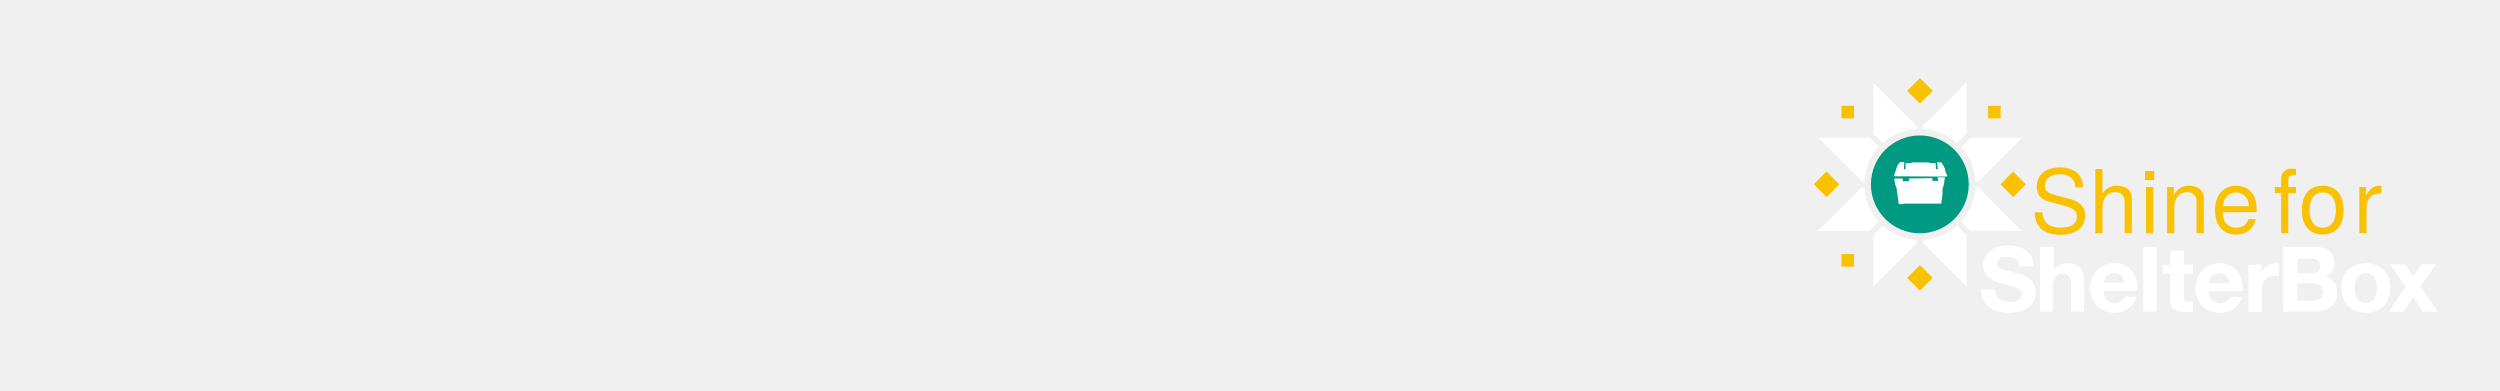
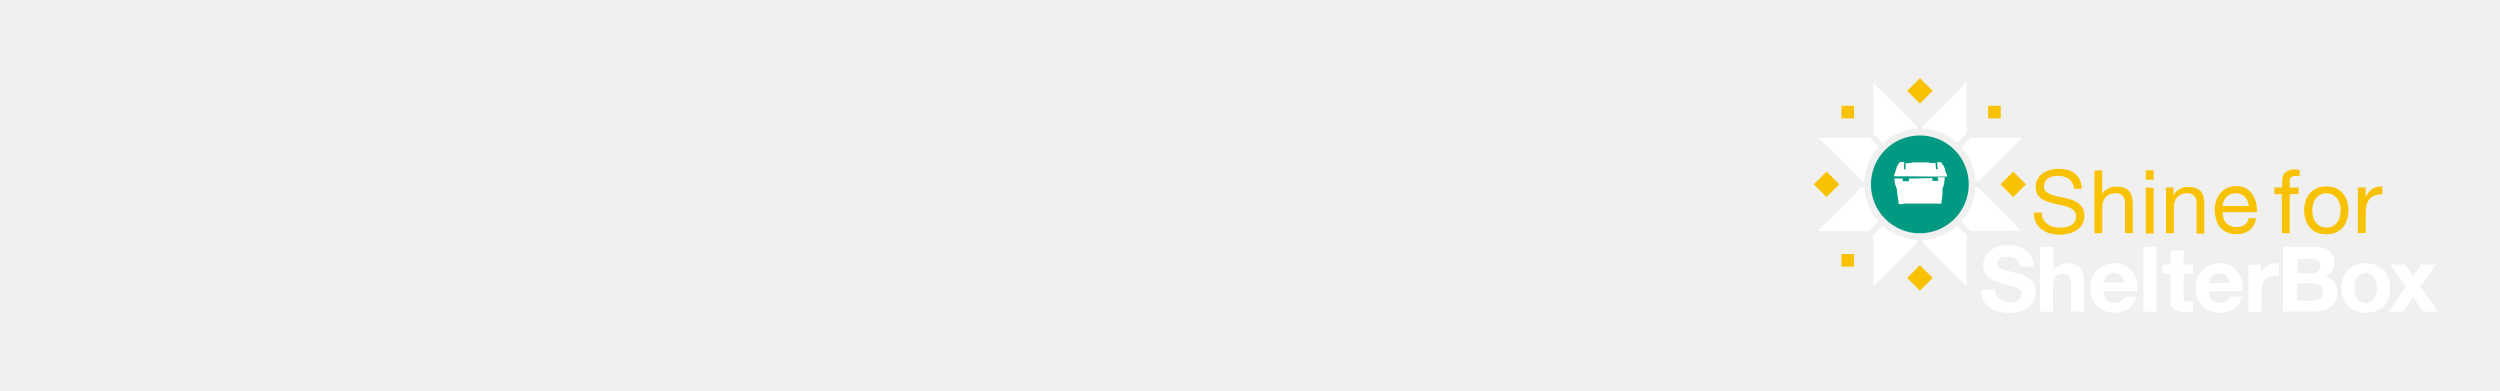
<svg xmlns="http://www.w3.org/2000/svg" viewBox="0 0 320 50">
  <defs>
-     <style>.cls-1{fill:none;opacity:0.44;}.cls-2,.cls-4{fill:#fff;}.cls-3{fill:#009982;}.cls-3,.cls-4{fill-rule:evenodd;}.cls-5{font-size:11.28px;font-family:HelveticaNeue, Helvetica Neue;}.cls-5,.cls-8{fill:#f9c200;}.cls-6{letter-spacing:0.02em;}.cls-7{letter-spacing:0.02em;}</style>
+     <style>.cls-1{fill:none;opacity:0.44;}.cls-2,.cls-4{fill:#fff;}.cls-3{fill:#009982;}.cls-3,.cls-4{fill-rule:evenodd;}.cls-5,.cls-6{fill:#f9c200;}.cls-6{font-size:11.28px;font-family:HelveticaNeue, Helvetica Neue;}</style>
  </defs>
  <g id="Layer_2" data-name="Layer 2">
    <g id="Layer_1-2" data-name="Layer 1">
      <rect class="cls-1" width="320" height="50" />
      <path class="cls-2" d="M255.51,37.83a1.2,1.2,0,0,0,.4.46,1.82,1.82,0,0,0,.58.27,2.74,2.74,0,0,0,.7.09,5.13,5.13,0,0,0,.52,0,2,2,0,0,0,.52-.16,1.13,1.13,0,0,0,.4-.32.76.76,0,0,0,.16-.51.72.72,0,0,0-.21-.54,1.73,1.73,0,0,0-.56-.35,6.21,6.21,0,0,0-.79-.24l-.89-.23a8.6,8.6,0,0,1-.9-.29,3,3,0,0,1-.78-.43,2.1,2.1,0,0,1-.56-.66,2,2,0,0,1-.22-1,2.16,2.16,0,0,1,.27-1.1,2.52,2.52,0,0,1,.71-.78,3.15,3.15,0,0,1,1-.46,4.24,4.24,0,0,1,1.11-.15,5.07,5.07,0,0,1,1.24.14,3,3,0,0,1,1.05.47,2.33,2.33,0,0,1,.74.82,2.58,2.58,0,0,1,.27,1.22h-1.76a1.37,1.37,0,0,0-.15-.61,1.07,1.07,0,0,0-.35-.38,1.65,1.65,0,0,0-.51-.2,3,3,0,0,0-.61-.05,2.12,2.12,0,0,0-.44,0,1.29,1.29,0,0,0-.4.16,1.18,1.18,0,0,0-.3.29.84.84,0,0,0-.11.44.75.75,0,0,0,.09.39.78.78,0,0,0,.36.28,4.21,4.21,0,0,0,.76.25l1.25.33a5.26,5.26,0,0,1,.64.17,3.29,3.29,0,0,1,.81.38,2.49,2.49,0,0,1,.7.71,2,2,0,0,1,.3,1.14,2.6,2.6,0,0,1-.22,1.05,2.33,2.33,0,0,1-.66.84,3.08,3.08,0,0,1-1.07.55,5.11,5.11,0,0,1-1.48.19,5.32,5.32,0,0,1-1.33-.16,3.36,3.36,0,0,1-1.13-.53,2.54,2.54,0,0,1-.78-.91,2.74,2.74,0,0,1-.27-1.32h1.75a1.55,1.55,0,0,0,.15.71" />
      <path class="cls-2" d="M262.83,31.61v3.11h0a1.88,1.88,0,0,1,.8-.76,2.2,2.2,0,0,1,.94-.23,2.77,2.77,0,0,1,1.08.18,1.6,1.6,0,0,1,.67.49,2,2,0,0,1,.34.78,5.16,5.16,0,0,1,.1,1v3.67h-1.64V36.49a2.06,2.06,0,0,0-.24-1.11.89.89,0,0,0-.82-.36,1.13,1.13,0,0,0-1,.4,2.2,2.2,0,0,0-.3,1.31v3.13h-1.64V31.61Z" />
      <path class="cls-2" d="M269.63,38.43a1.46,1.46,0,0,0,1.06.36,1.53,1.53,0,0,0,.86-.25A1.06,1.06,0,0,0,272,38h1.44a2.77,2.77,0,0,1-1.06,1.54,3.14,3.14,0,0,1-1.74.46,3.42,3.42,0,0,1-1.27-.23,2.62,2.62,0,0,1-.95-.64,2.71,2.71,0,0,1-.61-1,3.72,3.72,0,0,1-.21-1.27,3.64,3.64,0,0,1,.21-1.25,3,3,0,0,1,.63-1,2.94,2.94,0,0,1,1-.66,3.15,3.15,0,0,1,1.24-.24A2.78,2.78,0,0,1,272,34a2.65,2.65,0,0,1,.93.79,3.36,3.36,0,0,1,.53,1.13,4.21,4.21,0,0,1,.11,1.33h-4.3a1.65,1.65,0,0,0,.4,1.16m1.85-3.14a1.12,1.12,0,0,0-.89-.33,1.53,1.53,0,0,0-.65.13,1.19,1.19,0,0,0-.42.33,1.31,1.31,0,0,0-.22.42,1.61,1.61,0,0,0-.07.39h2.66a1.78,1.78,0,0,0-.41-.94" />
      <rect class="cls-2" x="274.38" y="31.61" width="1.64" height="8.25" />
      <path class="cls-2" d="M280.68,33.89V35h-1.2v2.95a.79.79,0,0,0,.14.56.8.8,0,0,0,.55.13h.27l.24,0v1.27l-.46,0h-.5a5.55,5.55,0,0,1-.72-.05,1.77,1.77,0,0,1-.6-.21,1,1,0,0,1-.41-.42,1.55,1.55,0,0,1-.15-.73V35h-1v-1.1h1V32.1h1.64v1.79Z" />
      <path class="cls-2" d="M283.13,38.43a1.68,1.68,0,0,0,1.92.11,1,1,0,0,0,.44-.53h1.44a2.72,2.72,0,0,1-1.06,1.54,3.1,3.1,0,0,1-1.73.46,3.42,3.42,0,0,1-1.27-.23,2.57,2.57,0,0,1-1-.64,3,3,0,0,1-.61-1,3.72,3.72,0,0,1-.21-1.27,3.42,3.42,0,0,1,.22-1.25,3,3,0,0,1,.62-1,2.88,2.88,0,0,1,1-.66,3.12,3.12,0,0,1,1.24-.24,2.8,2.8,0,0,1,1.33.29,2.65,2.65,0,0,1,.93.79,3.16,3.16,0,0,1,.52,1.13,4.21,4.21,0,0,1,.12,1.33h-4.31a1.69,1.69,0,0,0,.4,1.16M285,35.29a1.16,1.16,0,0,0-.9-.33,1.53,1.53,0,0,0-.65.13,1.24,1.24,0,0,0-.41.33,1.14,1.14,0,0,0-.22.42,1.69,1.69,0,0,0-.08.39h2.67a1.86,1.86,0,0,0-.41-.94" />
      <path class="cls-2" d="M289.4,33.89V35h0a2.11,2.11,0,0,1,.31-.52,2.43,2.43,0,0,1,.45-.4,2.14,2.14,0,0,1,.55-.26,2,2,0,0,1,.6-.09,1.72,1.72,0,0,1,.36.05v1.53l-.28,0-.31,0a1.79,1.79,0,0,0-.77.15,1.43,1.43,0,0,0-.5.41,1.7,1.7,0,0,0-.27.61,3.52,3.52,0,0,0-.08.75v2.69h-1.64v-6Z" />
      <path class="cls-2" d="M296.13,31.61a5.12,5.12,0,0,1,1.08.11,2.3,2.3,0,0,1,.83.34,1.65,1.65,0,0,1,.54.63,2.29,2.29,0,0,1,.19,1,1.82,1.82,0,0,1-.29,1,2.12,2.12,0,0,1-.83.68,1.94,1.94,0,0,1,1.13.77,2.26,2.26,0,0,1,.38,1.32,2.32,2.32,0,0,1-.24,1.08,2.14,2.14,0,0,1-.66.74,2.65,2.65,0,0,1-.93.43,4.32,4.32,0,0,1-1.08.14h-4V31.61ZM295.9,35a1.33,1.33,0,0,0,.8-.23A.86.86,0,0,0,297,34a.94.94,0,0,0-.1-.47.71.71,0,0,0-.28-.29,1.28,1.28,0,0,0-.4-.15,3.43,3.43,0,0,0-.47,0h-1.69V35Zm.11,3.5a2.73,2.73,0,0,0,.5-.05,1.12,1.12,0,0,0,.43-.18,1,1,0,0,0,.3-.32,1.2,1.2,0,0,0,.11-.54,1.05,1.05,0,0,0-.36-.9,1.55,1.55,0,0,0-.95-.27h-2v2.26Z" />
      <path class="cls-2" d="M299.91,35.58a2.65,2.65,0,0,1,.62-1,2.69,2.69,0,0,1,1-.64,3.42,3.42,0,0,1,1.27-.22,3.47,3.47,0,0,1,1.28.22,2.69,2.69,0,0,1,1,.64,2.8,2.8,0,0,1,.63,1,3.81,3.81,0,0,1,.22,1.3,3.71,3.71,0,0,1-.22,1.29,2.74,2.74,0,0,1-1.6,1.62,3.47,3.47,0,0,1-1.28.22,3.42,3.42,0,0,1-1.27-.22,2.81,2.81,0,0,1-1-.63,2.65,2.65,0,0,1-.62-1,3.49,3.49,0,0,1-.22-1.29,3.58,3.58,0,0,1,.22-1.3m1.49,2a1.72,1.72,0,0,0,.23.61,1.16,1.16,0,0,0,.45.43,1.31,1.31,0,0,0,.69.17,1.37,1.37,0,0,0,.7-.17,1.16,1.16,0,0,0,.45-.43,1.94,1.94,0,0,0,.24-.61,4.05,4.05,0,0,0,.07-.7,4.27,4.27,0,0,0-.07-.71,1.94,1.94,0,0,0-.24-.61,1.33,1.33,0,0,0-.45-.43,1.37,1.37,0,0,0-.7-.17,1.31,1.31,0,0,0-.69.17,1.33,1.33,0,0,0-.45.43,1.72,1.72,0,0,0-.23.61,3.42,3.42,0,0,0-.07.71,3.26,3.26,0,0,0,.07.7" />
      <polygon class="cls-2" points="305.98 33.89 307.85 33.89 308.9 35.45 309.94 33.89 311.76 33.89 309.79 36.68 312 39.86 310.13 39.86 308.88 37.98 307.63 39.86 305.8 39.86 307.95 36.72 305.98 33.89" />
      <path class="cls-2" d="M255.51,37.83a1.2,1.2,0,0,0,.4.46,1.82,1.82,0,0,0,.58.27,2.74,2.74,0,0,0,.7.09,5.13,5.13,0,0,0,.52,0,2,2,0,0,0,.52-.16,1.13,1.13,0,0,0,.4-.32.76.76,0,0,0,.16-.51.72.72,0,0,0-.21-.54,1.73,1.73,0,0,0-.56-.35,6.21,6.21,0,0,0-.79-.24l-.89-.23a8.6,8.6,0,0,1-.9-.29,3,3,0,0,1-.78-.43,2.1,2.1,0,0,1-.56-.66,2,2,0,0,1-.22-1,2.16,2.16,0,0,1,.27-1.1,2.52,2.52,0,0,1,.71-.78,3.15,3.15,0,0,1,1-.46,4.24,4.24,0,0,1,1.11-.15,5.07,5.07,0,0,1,1.24.14,3,3,0,0,1,1.05.47,2.33,2.33,0,0,1,.74.82,2.58,2.58,0,0,1,.27,1.22h-1.76a1.37,1.37,0,0,0-.15-.61,1.07,1.07,0,0,0-.35-.38,1.65,1.65,0,0,0-.51-.2,3,3,0,0,0-.61-.05,2.12,2.12,0,0,0-.44,0,1.29,1.29,0,0,0-.4.16,1.18,1.18,0,0,0-.3.29.84.84,0,0,0-.11.44.75.75,0,0,0,.09.39.78.78,0,0,0,.36.28,4.21,4.21,0,0,0,.76.25l1.25.33a5.26,5.26,0,0,1,.64.17,3.29,3.29,0,0,1,.81.38,2.49,2.49,0,0,1,.7.71,2,2,0,0,1,.3,1.14,2.6,2.6,0,0,1-.22,1.05,2.33,2.33,0,0,1-.66.84,3.08,3.08,0,0,1-1.07.55,5.11,5.11,0,0,1-1.48.19,5.32,5.32,0,0,1-1.33-.16,3.36,3.36,0,0,1-1.13-.53,2.54,2.54,0,0,1-.78-.91,2.74,2.74,0,0,1-.27-1.32h1.75a1.55,1.55,0,0,0,.15.71" />
      <path class="cls-2" d="M262.83,31.61v3.11h0a1.88,1.88,0,0,1,.8-.76,2.2,2.2,0,0,1,.94-.23,2.77,2.77,0,0,1,1.08.18,1.6,1.6,0,0,1,.67.49,2,2,0,0,1,.34.78,5.16,5.16,0,0,1,.1,1v3.67h-1.64V36.49a2.06,2.06,0,0,0-.24-1.11.89.89,0,0,0-.82-.36,1.13,1.13,0,0,0-1,.4,2.2,2.2,0,0,0-.3,1.31v3.13h-1.64V31.61Z" />
      <path class="cls-2" d="M269.63,38.43a1.46,1.46,0,0,0,1.06.36,1.53,1.53,0,0,0,.86-.25A1.06,1.06,0,0,0,272,38h1.44a2.77,2.77,0,0,1-1.06,1.54,3.14,3.14,0,0,1-1.74.46,3.42,3.42,0,0,1-1.27-.23,2.62,2.62,0,0,1-.95-.64,2.71,2.71,0,0,1-.61-1,3.72,3.72,0,0,1-.21-1.27,3.64,3.64,0,0,1,.21-1.25,3,3,0,0,1,.63-1,2.94,2.94,0,0,1,1-.66,3.15,3.15,0,0,1,1.24-.24A2.78,2.78,0,0,1,272,34a2.65,2.65,0,0,1,.93.79,3.36,3.36,0,0,1,.53,1.13,4.21,4.21,0,0,1,.11,1.33h-4.3a1.65,1.65,0,0,0,.4,1.16m1.85-3.14a1.12,1.12,0,0,0-.89-.33,1.53,1.53,0,0,0-.65.13,1.19,1.19,0,0,0-.42.33,1.31,1.31,0,0,0-.22.42,1.61,1.61,0,0,0-.07.39h2.66a1.78,1.78,0,0,0-.41-.94" />
      <rect class="cls-2" x="274.38" y="31.61" width="1.64" height="8.25" />
      <path class="cls-2" d="M280.68,33.89V35h-1.2v2.95a.79.79,0,0,0,.14.56.8.8,0,0,0,.55.13h.27l.24,0v1.27l-.46,0h-.5a5.55,5.55,0,0,1-.72-.05,1.77,1.77,0,0,1-.6-.21,1,1,0,0,1-.41-.42,1.55,1.55,0,0,1-.15-.73V35h-1v-1.1h1V32.1h1.64v1.79Z" />
      <path class="cls-2" d="M283.14,38.43a1.45,1.45,0,0,0,1.06.36,1.49,1.49,0,0,0,.85-.25,1,1,0,0,0,.44-.53h1.44a2.72,2.72,0,0,1-1.06,1.54,3.1,3.1,0,0,1-1.73.46,3.42,3.42,0,0,1-1.27-.23,2.57,2.57,0,0,1-1-.64,3,3,0,0,1-.61-1,3.72,3.72,0,0,1-.21-1.27,3.42,3.42,0,0,1,.22-1.25,3,3,0,0,1,.62-1,2.88,2.88,0,0,1,1-.66,3.12,3.12,0,0,1,1.24-.24,2.8,2.8,0,0,1,1.33.29,2.65,2.65,0,0,1,.93.79,3.16,3.16,0,0,1,.52,1.13,4.21,4.21,0,0,1,.12,1.33h-4.31a1.65,1.65,0,0,0,.41,1.16M285,35.29a1.16,1.16,0,0,0-.9-.33,1.53,1.53,0,0,0-.65.13,1.24,1.24,0,0,0-.41.33,1.14,1.14,0,0,0-.22.42,1.69,1.69,0,0,0-.08.39h2.67a1.86,1.86,0,0,0-.41-.94" />
      <path class="cls-2" d="M289.4,33.89V35h0a2.11,2.11,0,0,1,.31-.52,2.43,2.43,0,0,1,.45-.4,2.14,2.14,0,0,1,.55-.26,2,2,0,0,1,.6-.09,1.63,1.63,0,0,1,.36.05v1.53l-.28,0-.31,0a1.79,1.79,0,0,0-.77.15,1.43,1.43,0,0,0-.5.41,1.7,1.7,0,0,0-.27.61,3.52,3.52,0,0,0-.08.75v2.69h-1.64v-6Z" />
      <path class="cls-2" d="M296.13,31.61a5.12,5.12,0,0,1,1.08.11,2.3,2.3,0,0,1,.83.34,1.65,1.65,0,0,1,.54.63,2.29,2.29,0,0,1,.19,1,1.82,1.82,0,0,1-.29,1,2.12,2.12,0,0,1-.83.68,1.94,1.94,0,0,1,1.13.77,2.26,2.26,0,0,1,.38,1.32,2.32,2.32,0,0,1-.24,1.08,2.14,2.14,0,0,1-.66.74,2.65,2.65,0,0,1-.93.43,4.32,4.32,0,0,1-1.08.14h-4V31.61ZM295.9,35a1.33,1.33,0,0,0,.8-.23A.86.86,0,0,0,297,34a.94.94,0,0,0-.1-.47.71.71,0,0,0-.28-.29,1.28,1.28,0,0,0-.4-.15,3.43,3.43,0,0,0-.47,0h-1.69V35Zm.11,3.5a2.73,2.73,0,0,0,.5-.05,1.12,1.12,0,0,0,.43-.18,1,1,0,0,0,.3-.32,1.2,1.2,0,0,0,.11-.54,1.05,1.05,0,0,0-.36-.9,1.55,1.55,0,0,0-.95-.27h-2v2.26Z" />
      <path class="cls-2" d="M299.91,35.58a2.65,2.65,0,0,1,.62-1,2.69,2.69,0,0,1,1-.64,3.42,3.42,0,0,1,1.27-.22,3.47,3.47,0,0,1,1.28.22,2.69,2.69,0,0,1,1,.64,2.8,2.8,0,0,1,.63,1,3.81,3.81,0,0,1,.22,1.3,3.71,3.71,0,0,1-.22,1.29,2.74,2.74,0,0,1-1.6,1.62,3.47,3.47,0,0,1-1.28.22,3.42,3.42,0,0,1-1.27-.22,2.81,2.81,0,0,1-1-.63,2.65,2.65,0,0,1-.62-1,3.49,3.49,0,0,1-.22-1.29,3.58,3.58,0,0,1,.22-1.3m1.49,2a1.72,1.72,0,0,0,.23.61,1.24,1.24,0,0,0,.45.43,1.31,1.31,0,0,0,.69.17,1.37,1.37,0,0,0,.7-.17,1.16,1.16,0,0,0,.45-.43,1.94,1.94,0,0,0,.24-.61,4.05,4.05,0,0,0,.07-.7,4.27,4.27,0,0,0-.07-.71,1.94,1.94,0,0,0-.24-.61,1.33,1.33,0,0,0-.45-.43,1.37,1.37,0,0,0-.7-.17,1.31,1.31,0,0,0-.69.17,1.42,1.42,0,0,0-.45.43,1.72,1.72,0,0,0-.23.61,3.42,3.42,0,0,0-.07.71,3.26,3.26,0,0,0,.07.7" />
      <polygon class="cls-2" points="305.98 33.89 307.85 33.89 308.9 35.45 309.94 33.89 311.76 33.89 309.79 36.68 312 39.86 310.13 39.86 308.88 37.98 307.63 39.86 305.8 39.86 307.95 36.72 305.98 33.89" />
      <path class="cls-3" d="M252,23.6a6.26,6.26,0,1,1-6.26-6.26A6.25,6.25,0,0,1,252,23.6" />
      <path class="cls-4" d="M249,21.72c-.07-.17-.15-.34-.23-.51a.36.36,0,0,0-.14-.16.1.1,0,0,1,0-.05,1.4,1.4,0,0,0-.1-.16.3.3,0,0,0-.23-.07h-.35l.08.85-.21.05-.07-.81h0l-.75,0a.09.09,0,0,1,0,0,.15.15,0,0,0-.14-.07h-.59l-.07,0h-.72s-.05,0-.09,0h-.61a.16.16,0,0,0-.13.07,0,0,0,0,1,0,0c-.07,0-.13,0-.2,0s-.36.05-.54.05h0l0,.79-.21-.07.05-.89h-.41a.27.27,0,0,0-.28.19.22.22,0,0,1-.1.13.23.23,0,0,0-.09.11c-.15.45-.3.89-.44,1.33a.18.18,0,0,0,.15.07h1.16L248,22.6l.9,0,.22,0a.18.18,0,0,0,.15-.07l-.33-.77" />
      <path class="cls-4" d="M248.12,23.15s0,0,0,0l-.78,0s0,0,0,0l0-.35-3,.05,0,.34s0,0,0,0h-.79l0,0,0-.34-1.07,0a.19.19,0,0,1,0,.08c0,.23.07.45.1.67h0l.21.59h0c0,.44,0,.12,0,.18s.06.34.08.51l.14,1c0,.05,0,.09,0,.13a.14.14,0,0,0,.12.12h.41a.14.14,0,0,0,.11-.07s0,0,.05,0h4.12s0,0,.06,0l0,0a.1.1,0,0,0,.07,0h.43c.05,0,.08,0,.1,0l.16-1.23h0c0-.08,0-.2,0-.28s0-.25,0-.36h0l.21-.69v0h0s0-.06,0-.08l.09-.67s0-.05,0-.06h-.94Z" />
-       <text class="cls-5" transform="translate(259.9 29.85)">
-         <tspan class="cls-6">S</tspan>
-         <tspan class="cls-7" x="7.5" y="0">hi</tspan>
-         <tspan x="16.69" y="0">n</tspan>
-       </text>
-       <text class="cls-5" transform="translate(283.07 29.85)">e</text>
-       <text class="cls-5" transform="translate(287.98 29.85)"> </text>
-       <text class="cls-5" transform="translate(290.98 29.85)">
-         <tspan class="cls-7">fo</tspan>
-         <tspan x="10.22" y="0">r</tspan>
-       </text>
-       <rect class="cls-8" x="232.65" y="22.44" width="2.31" height="2.31" transform="translate(51.79 172.23) rotate(-45)" />
-       <rect class="cls-8" x="244.6" y="10.48" width="2.31" height="2.31" transform="translate(63.75 177.18) rotate(-45)" />
-       <rect class="cls-8" x="256.54" y="22.44" width="2.31" height="2.31" transform="translate(58.79 189.13) rotate(-45)" />
-       <rect class="cls-8" x="254.48" y="13.54" width="1.61" height="1.61" />
-       <rect class="cls-8" x="235.71" y="13.54" width="1.61" height="1.61" />
-       <rect class="cls-8" x="244.59" y="34.4" width="2.31" height="2.31" transform="translate(46.79 184.13) rotate(-44.98)" />
-       <rect class="cls-8" x="235.71" y="32.52" width="1.61" height="1.61" />
+       <path class="cls-5" d="M264.81,22.9a2.27,2.27,0,0,0-1.37-.39,3,3,0,0,0-.67.07,1.84,1.84,0,0,0-.58.22,1.18,1.18,0,0,0-.4.43,1.29,1.29,0,0,0-.16.66.85.85,0,0,0,.23.6,1.67,1.67,0,0,0,.58.38,5.47,5.47,0,0,0,.83.24l.94.21c.32.07.64.16,1,.26A3.41,3.41,0,0,1,266,26a2,2,0,0,1,.58.65,2.28,2.28,0,0,1-.07,2.09,2.21,2.21,0,0,1-.74.75,3.26,3.26,0,0,1-1,.42,5.25,5.25,0,0,1-1.11.13,4.88,4.88,0,0,1-1.28-.17,3.38,3.38,0,0,1-1.06-.52,2.49,2.49,0,0,1-.72-.88,2.77,2.77,0,0,1-.26-1.27h1a1.87,1.87,0,0,0,.2.88,1.77,1.77,0,0,0,.52.6,2,2,0,0,0,.75.35,3.22,3.22,0,0,0,.88.11,4.59,4.59,0,0,0,.73-.06,2.36,2.36,0,0,0,.66-.24,1.24,1.24,0,0,0,.47-.44,1.33,1.33,0,0,0,.18-.72,1,1,0,0,0-.22-.68,1.65,1.65,0,0,0-.59-.42,4.26,4.26,0,0,0-.83-.27l-.94-.21c-.32-.07-.63-.15-.94-.25a3,3,0,0,1-.83-.37,1.7,1.7,0,0,1-.59-.6,1.81,1.81,0,0,1-.22-.92,2.08,2.08,0,0,1,.91-1.78,2.78,2.78,0,0,1,.94-.43,3.9,3.9,0,0,1,1.08-.14,4.71,4.71,0,0,1,1.15.14,2.55,2.55,0,0,1,.93.47,2.35,2.35,0,0,1,.63.79,2.83,2.83,0,0,1,.25,1.15h-1A1.68,1.68,0,0,0,264.81,22.9Z" />
+       <path class="cls-5" d="M269.08,21.8v3.08h0a1.33,1.33,0,0,1,.31-.46,2,2,0,0,1,.46-.3,2.37,2.37,0,0,1,.53-.18,2.44,2.44,0,0,1,.53-.05,2.61,2.61,0,0,1,1,.15,1.61,1.61,0,0,1,.62.44,1.74,1.74,0,0,1,.34.68A3.72,3.72,0,0,1,273,26v3.83h-1V25.91a1.15,1.15,0,0,0-.31-.86,1.18,1.18,0,0,0-.87-.32,1.94,1.94,0,0,0-.76.14,1.32,1.32,0,0,0-.54.38,1.73,1.73,0,0,0-.32.58,2.43,2.43,0,0,0-.11.73v3.29h-1v-8Z" />
+       <path class="cls-5" d="M274.66,23V21.8h1V23Zm1,1.05v5.83h-1V24Z" />
+       <path class="cls-5" d="M278.21,24V25h0a2,2,0,0,1,1.9-1.06,2.69,2.69,0,0,1,1,.15,1.78,1.78,0,0,1,.62.44,1.6,1.6,0,0,1,.33.68,3.22,3.22,0,0,1,.1.86v3.83h-1V25.91a1.15,1.15,0,0,0-.32-.86,1.18,1.18,0,0,0-.87-.32,2,2,0,0,0-.76.14,1.36,1.36,0,0,0-.53.38,1.75,1.75,0,0,0-.33.58,2.43,2.43,0,0,0-.1.73v3.29h-1V24Z" />
+       <path class="cls-5" d="M287.93,29.48a2.68,2.68,0,0,1-1.65.5,3,3,0,0,1-1.21-.23,2.41,2.41,0,0,1-.87-.63,2.59,2.59,0,0,1-.52-1,4.8,4.8,0,0,1-.2-1.23,3.67,3.67,0,0,1,.2-1.22,3.06,3.06,0,0,1,.57-1,2.58,2.58,0,0,1,2-.85,2.33,2.33,0,0,1,1.29.32,2.41,2.41,0,0,1,.83.82,3.39,3.39,0,0,1,.43,1.08,4.34,4.34,0,0,1,.09,1.12H284.5a2.16,2.16,0,0,0,.09.72,1.49,1.49,0,0,0,.32.61,1.69,1.69,0,0,0,.58.43,2.07,2.07,0,0,0,.82.15,1.64,1.64,0,0,0,1-.28,1.34,1.34,0,0,0,.51-.86h.95A2.35,2.35,0,0,1,287.93,29.48Zm-.23-3.74a1.66,1.66,0,0,0-.36-.53,1.54,1.54,0,0,0-.51-.35,1.76,1.76,0,0,0-.66-.13,1.83,1.83,0,0,0-.68.13,1.57,1.57,0,0,0-.51.36,1.87,1.87,0,0,0-.34.52,1.93,1.93,0,0,0-.14.64h3.35A2.22,2.22,0,0,0,287.7,25.74Z" />
+       <text class="cls-6" transform="translate(287.98 29.85)"> </text>
+       <path class="cls-5" d="M291.12,24.87V24h1v-.87a1.4,1.4,0,0,1,.41-1.08,1.79,1.79,0,0,1,1.2-.36,1.83,1.83,0,0,1,.32,0l.31.07v.83a1.27,1.27,0,0,0-.28-.06l-.27,0a.94.94,0,0,0-.54.14.59.59,0,0,0-.19.52V24h1.13v.85h-1.13v5h-1v-5Z" />
+       <path class="cls-5" d="M295.11,25.74a2.81,2.81,0,0,1,.55-1,2.57,2.57,0,0,1,.89-.65,3.35,3.35,0,0,1,2.44,0,2.58,2.58,0,0,1,1.43,1.62,4.09,4.09,0,0,1,0,2.4,2.66,2.66,0,0,1-.54,1,2.63,2.63,0,0,1-.89.65,3.35,3.35,0,0,1-2.44,0,2.45,2.45,0,0,1-.89-.65,2.68,2.68,0,0,1-.55-1,4.09,4.09,0,0,1,0-2.4Zm1,2.15a1.81,1.81,0,0,0,.39.68,1.63,1.63,0,0,0,.58.43,1.85,1.85,0,0,0,1.41,0,1.63,1.63,0,0,0,.58-.43,1.81,1.81,0,0,0,.39-.68,3.26,3.26,0,0,0,0-1.89,1.94,1.94,0,0,0-.39-.69,1.63,1.63,0,0,0-.58-.43,1.73,1.73,0,0,0-1.41,0,1.63,1.63,0,0,0-.58.43,1.94,1.94,0,0,0-.39.69,3.26,3.26,0,0,0,0,1.89Z" />
+       <path class="cls-5" d="M302.8,24v1.23h0a2.62,2.62,0,0,1,.86-1.05,2.16,2.16,0,0,1,1.28-.31v1a2.61,2.61,0,0,0-1,.16,1.48,1.48,0,0,0-.65.46,1.77,1.77,0,0,0-.36.74,3.75,3.75,0,0,0-.12,1v2.59h-1V24Z" />
+       <rect class="cls-5" x="232.65" y="22.44" width="2.31" height="2.31" transform="translate(51.79 172.23) rotate(-45)" />
+       <rect class="cls-5" x="244.6" y="10.48" width="2.31" height="2.31" transform="translate(63.75 177.18) rotate(-45)" />
+       <rect class="cls-5" x="256.54" y="22.44" width="2.31" height="2.31" transform="translate(58.79 189.13) rotate(-45)" />
+       <rect class="cls-5" x="254.48" y="13.54" width="1.61" height="1.61" />
+       <rect class="cls-5" x="235.71" y="13.54" width="1.61" height="1.61" />
+       <rect class="cls-5" x="244.59" y="34.4" width="2.31" height="2.31" transform="translate(46.79 184.13) rotate(-44.98)" />
+       <rect class="cls-5" x="235.71" y="32.52" width="1.61" height="1.61" />
      <path class="cls-2" d="M245.38,16.49v-.31L239.8,10.6v6.57L241,18.34a7.08,7.08,0,0,1,4.42-1.85" />
      <path class="cls-2" d="M246.13,16.49a7,7,0,0,1,4.37,1.81l1.21-1.21V10.52l-5.58,5.58Z" />
      <path class="cls-2" d="M238.64,23.22a7.07,7.07,0,0,1,1.85-4.41l-1.17-1.17h-6.56l5.58,5.58Z" />
      <path class="cls-2" d="M252.86,24A7.08,7.08,0,0,1,251,28.36l1.19,1.19h6.57L253.22,24Z" />
      <path class="cls-2" d="M252.86,23.22h.39l5.58-5.58h-6.57l-1.21,1.21a7,7,0,0,1,1.81,4.37" />
      <path class="cls-2" d="M246.13,30.71v.36l5.58,5.58V30.08l-1.19-1.2a7.08,7.08,0,0,1-4.39,1.83" />
      <path class="cls-2" d="M245.38,30.71A7.14,7.14,0,0,1,241,28.9l-1.2,1.21v6.56l5.58-5.58Z" />
      <path class="cls-2" d="M238.64,24h-.38l-5.58,5.58h6.56l1.21-1.21A7.14,7.14,0,0,1,238.64,24" />
    </g>
  </g>
</svg>
